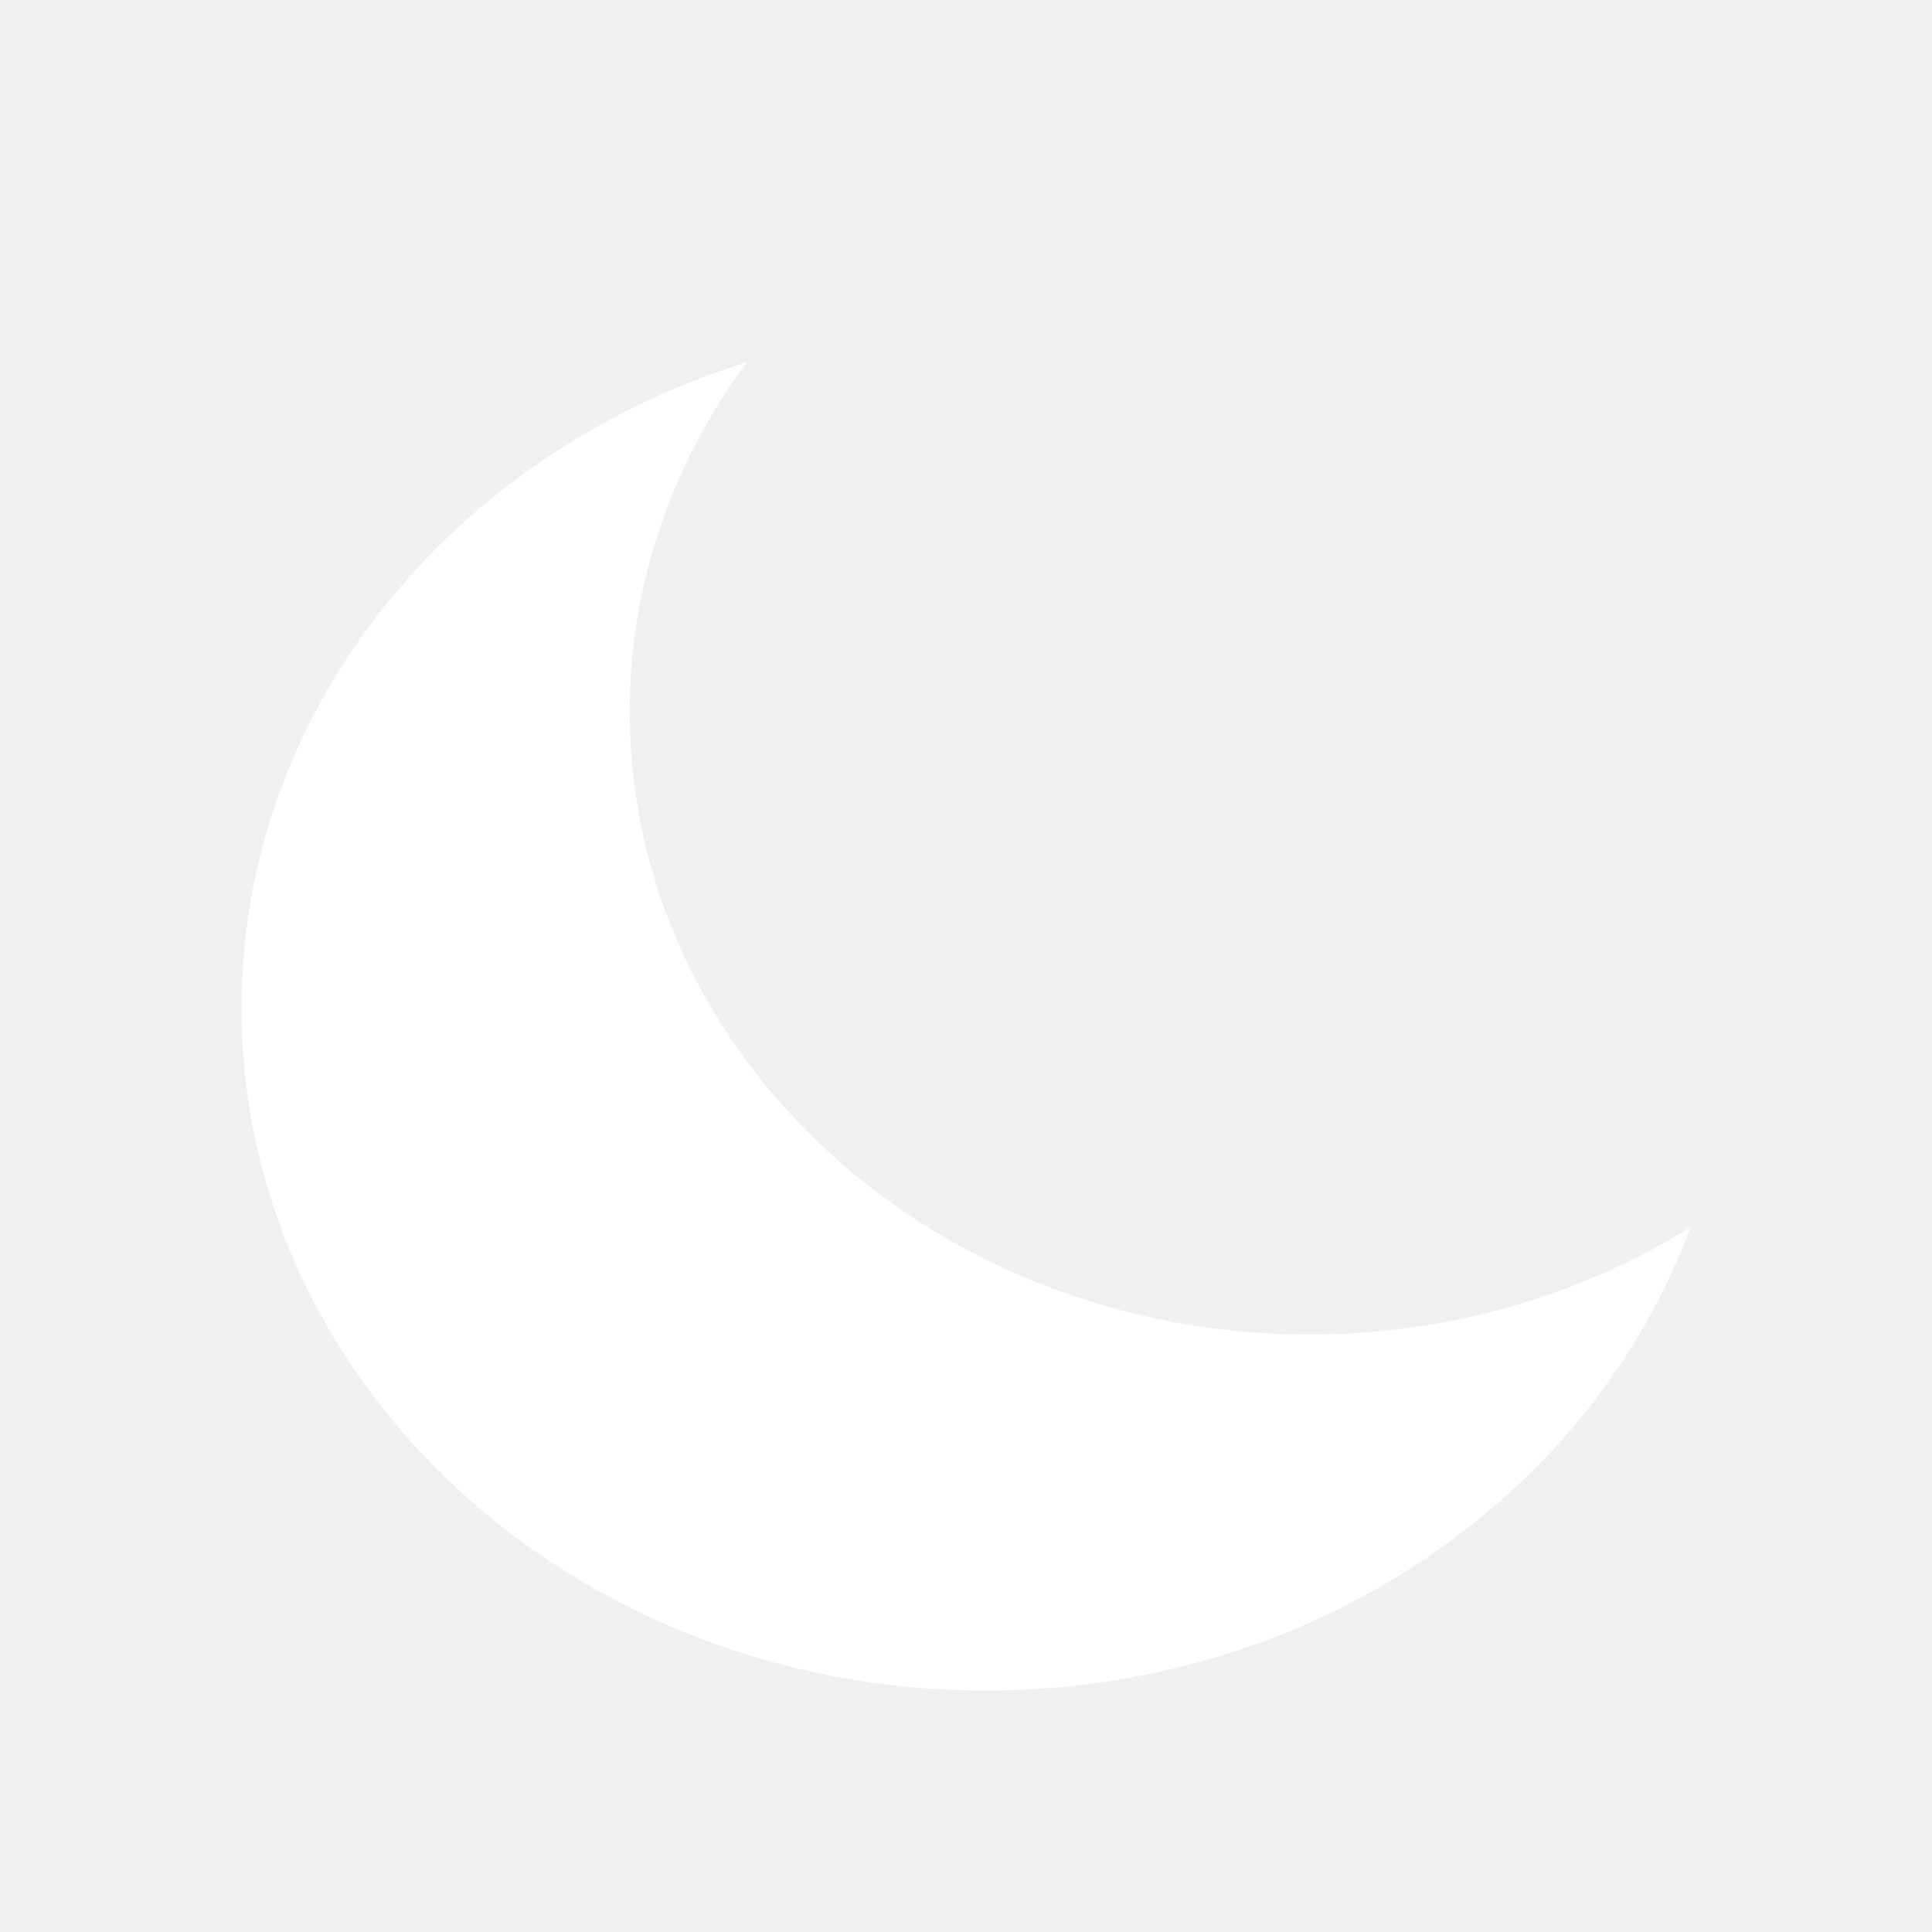
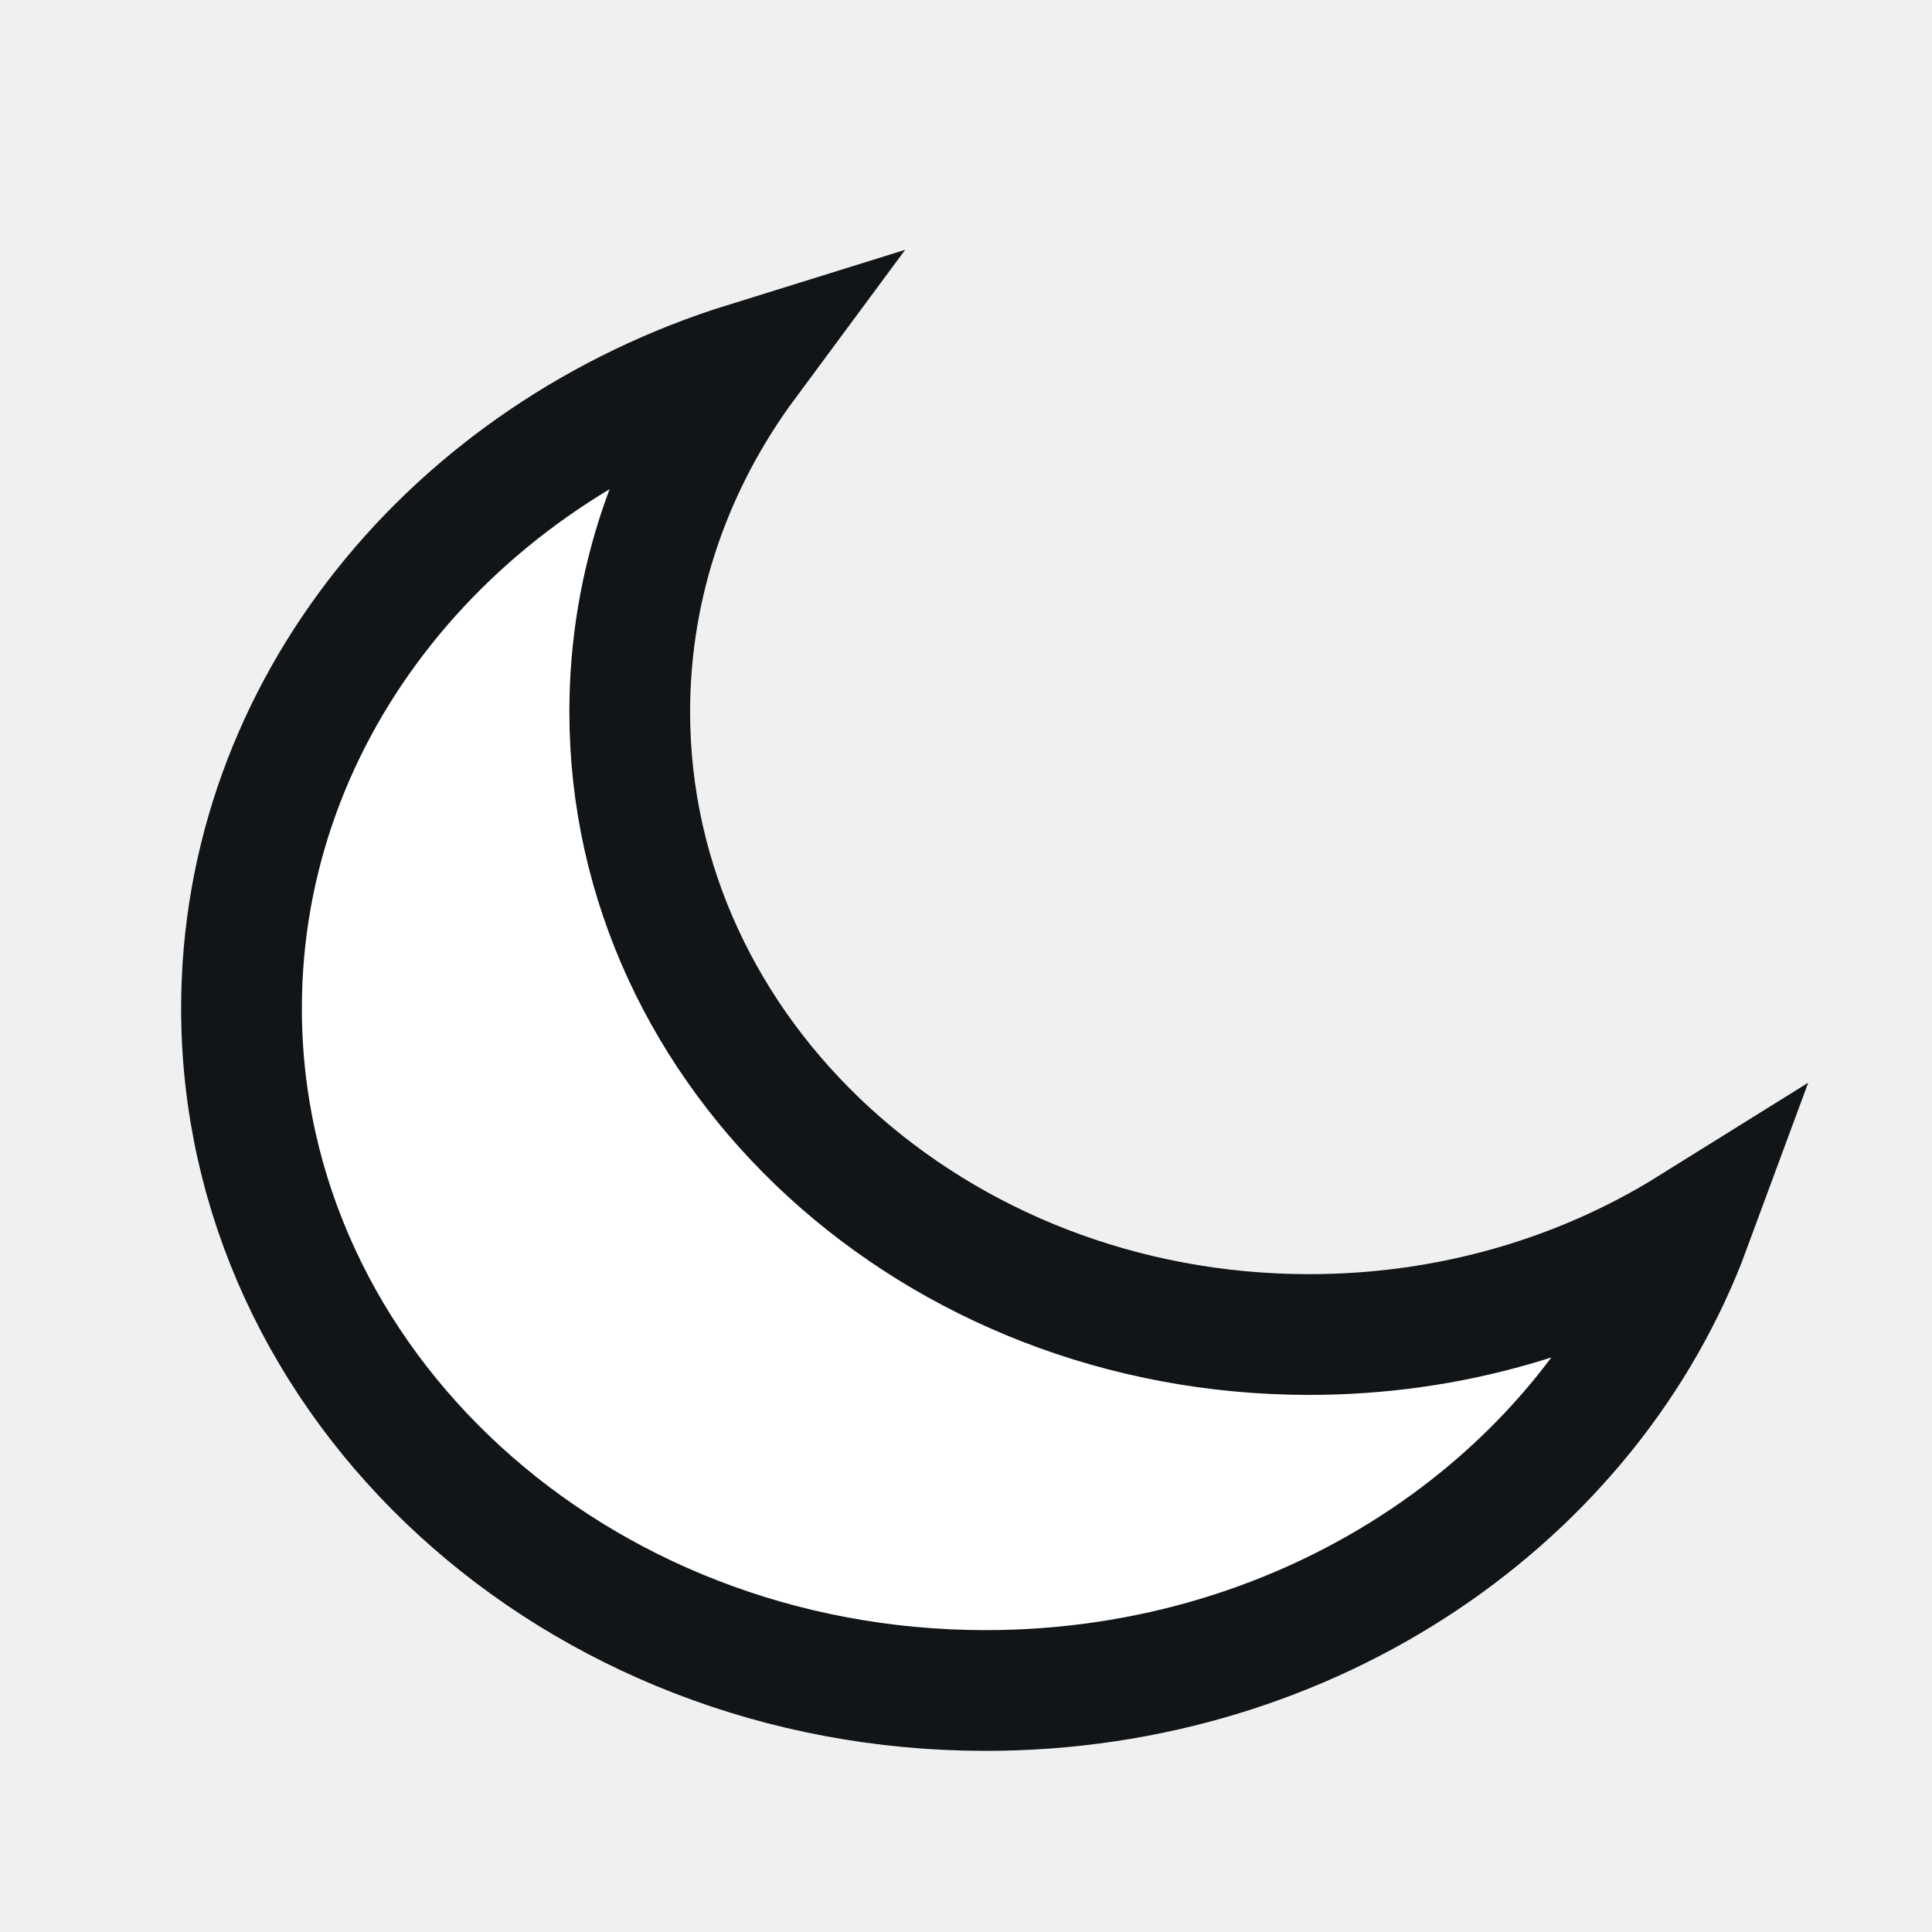
<svg xmlns="http://www.w3.org/2000/svg" width="20" height="20" viewBox="0 0 20 20" fill="none">
  <g id="Group 3">
-     <path id="Path" fill-rule="evenodd" clip-rule="evenodd" d="M13.553 13.815C9.669 13.815 6.519 10.928 6.519 7.368C6.519 6.025 6.967 4.782 7.731 3.75C4.69 4.695 2.5 7.331 2.5 10.438C2.5 14.338 5.949 17.5 10.204 17.5C13.593 17.5 16.47 15.493 17.5 12.704C16.375 13.405 15.016 13.815 13.553 13.815Z" fill="white" />
+     <path id="Path" fill-rule="evenodd" clip-rule="evenodd" d="M13.553 13.815C9.669 13.815 6.519 10.928 6.519 7.368C6.519 6.025 6.967 4.782 7.731 3.75C4.69 4.695 2.5 7.331 2.5 10.438C2.5 14.338 5.949 17.5 10.204 17.5C13.593 17.5 16.47 15.493 17.5 12.704C16.375 13.405 15.016 13.815 13.553 13.815Z" fill="white" stroke="#111517" stroke-width="1.25" />
  </g>
</svg>
